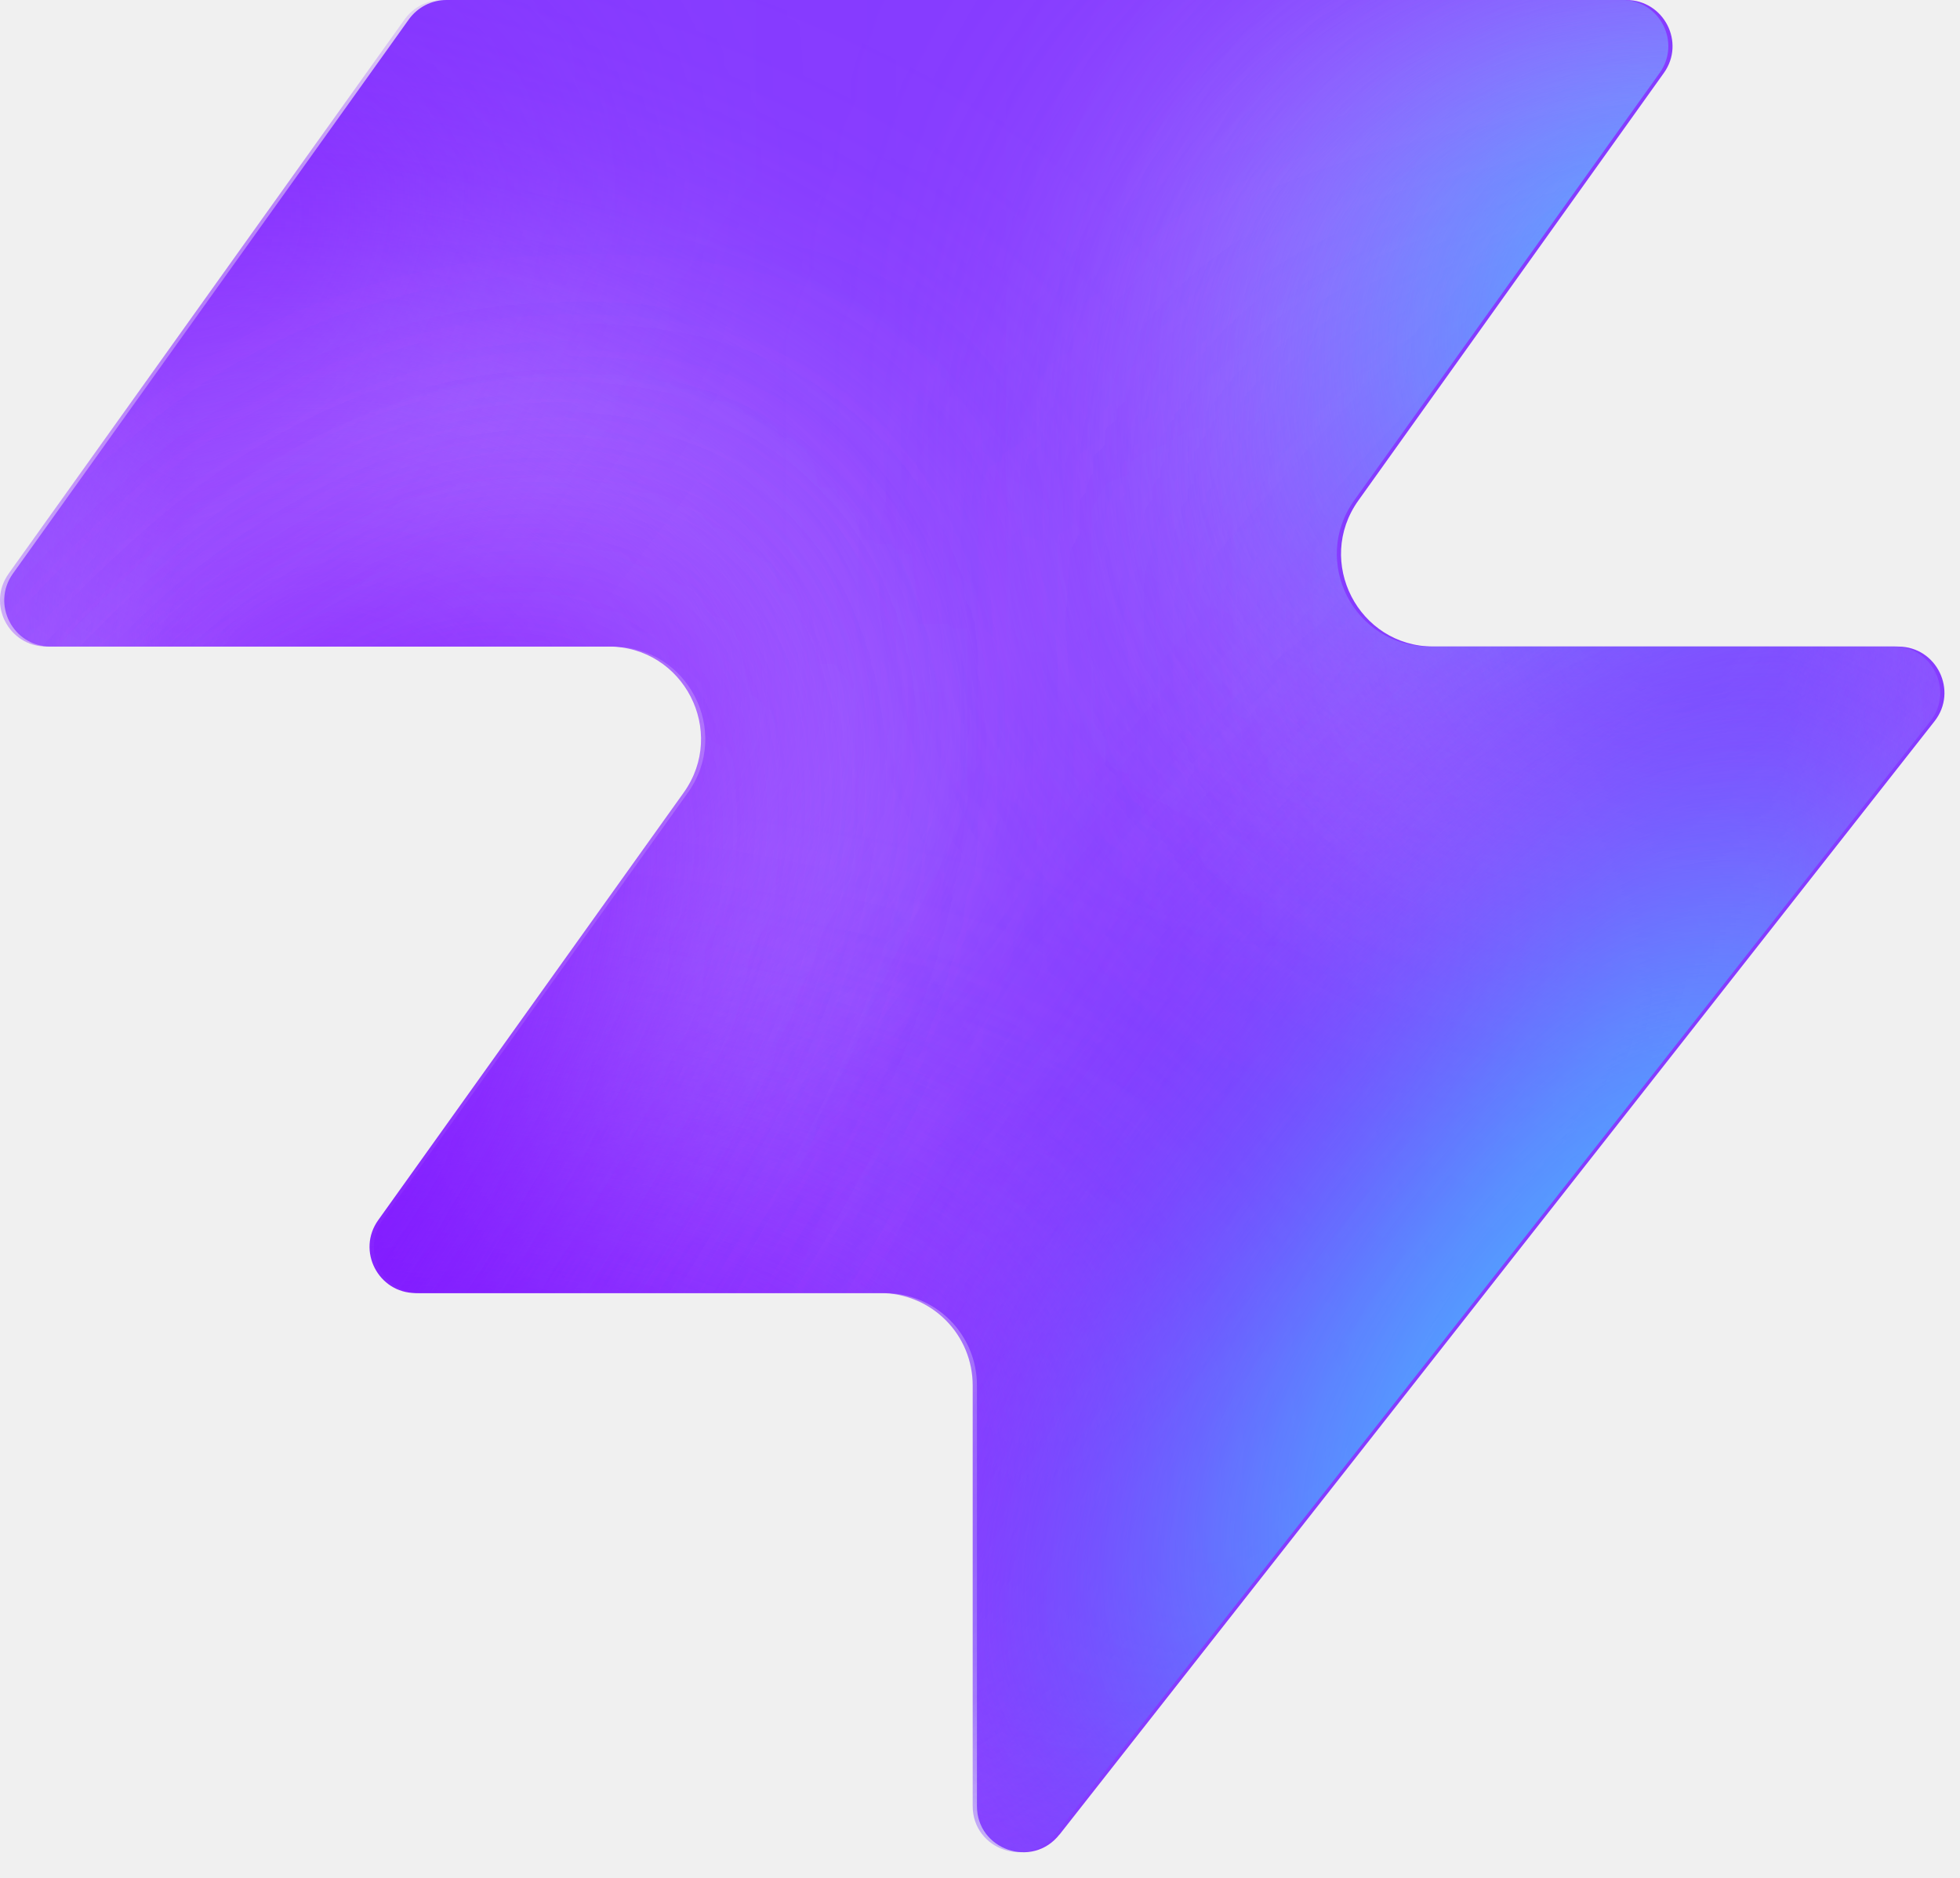
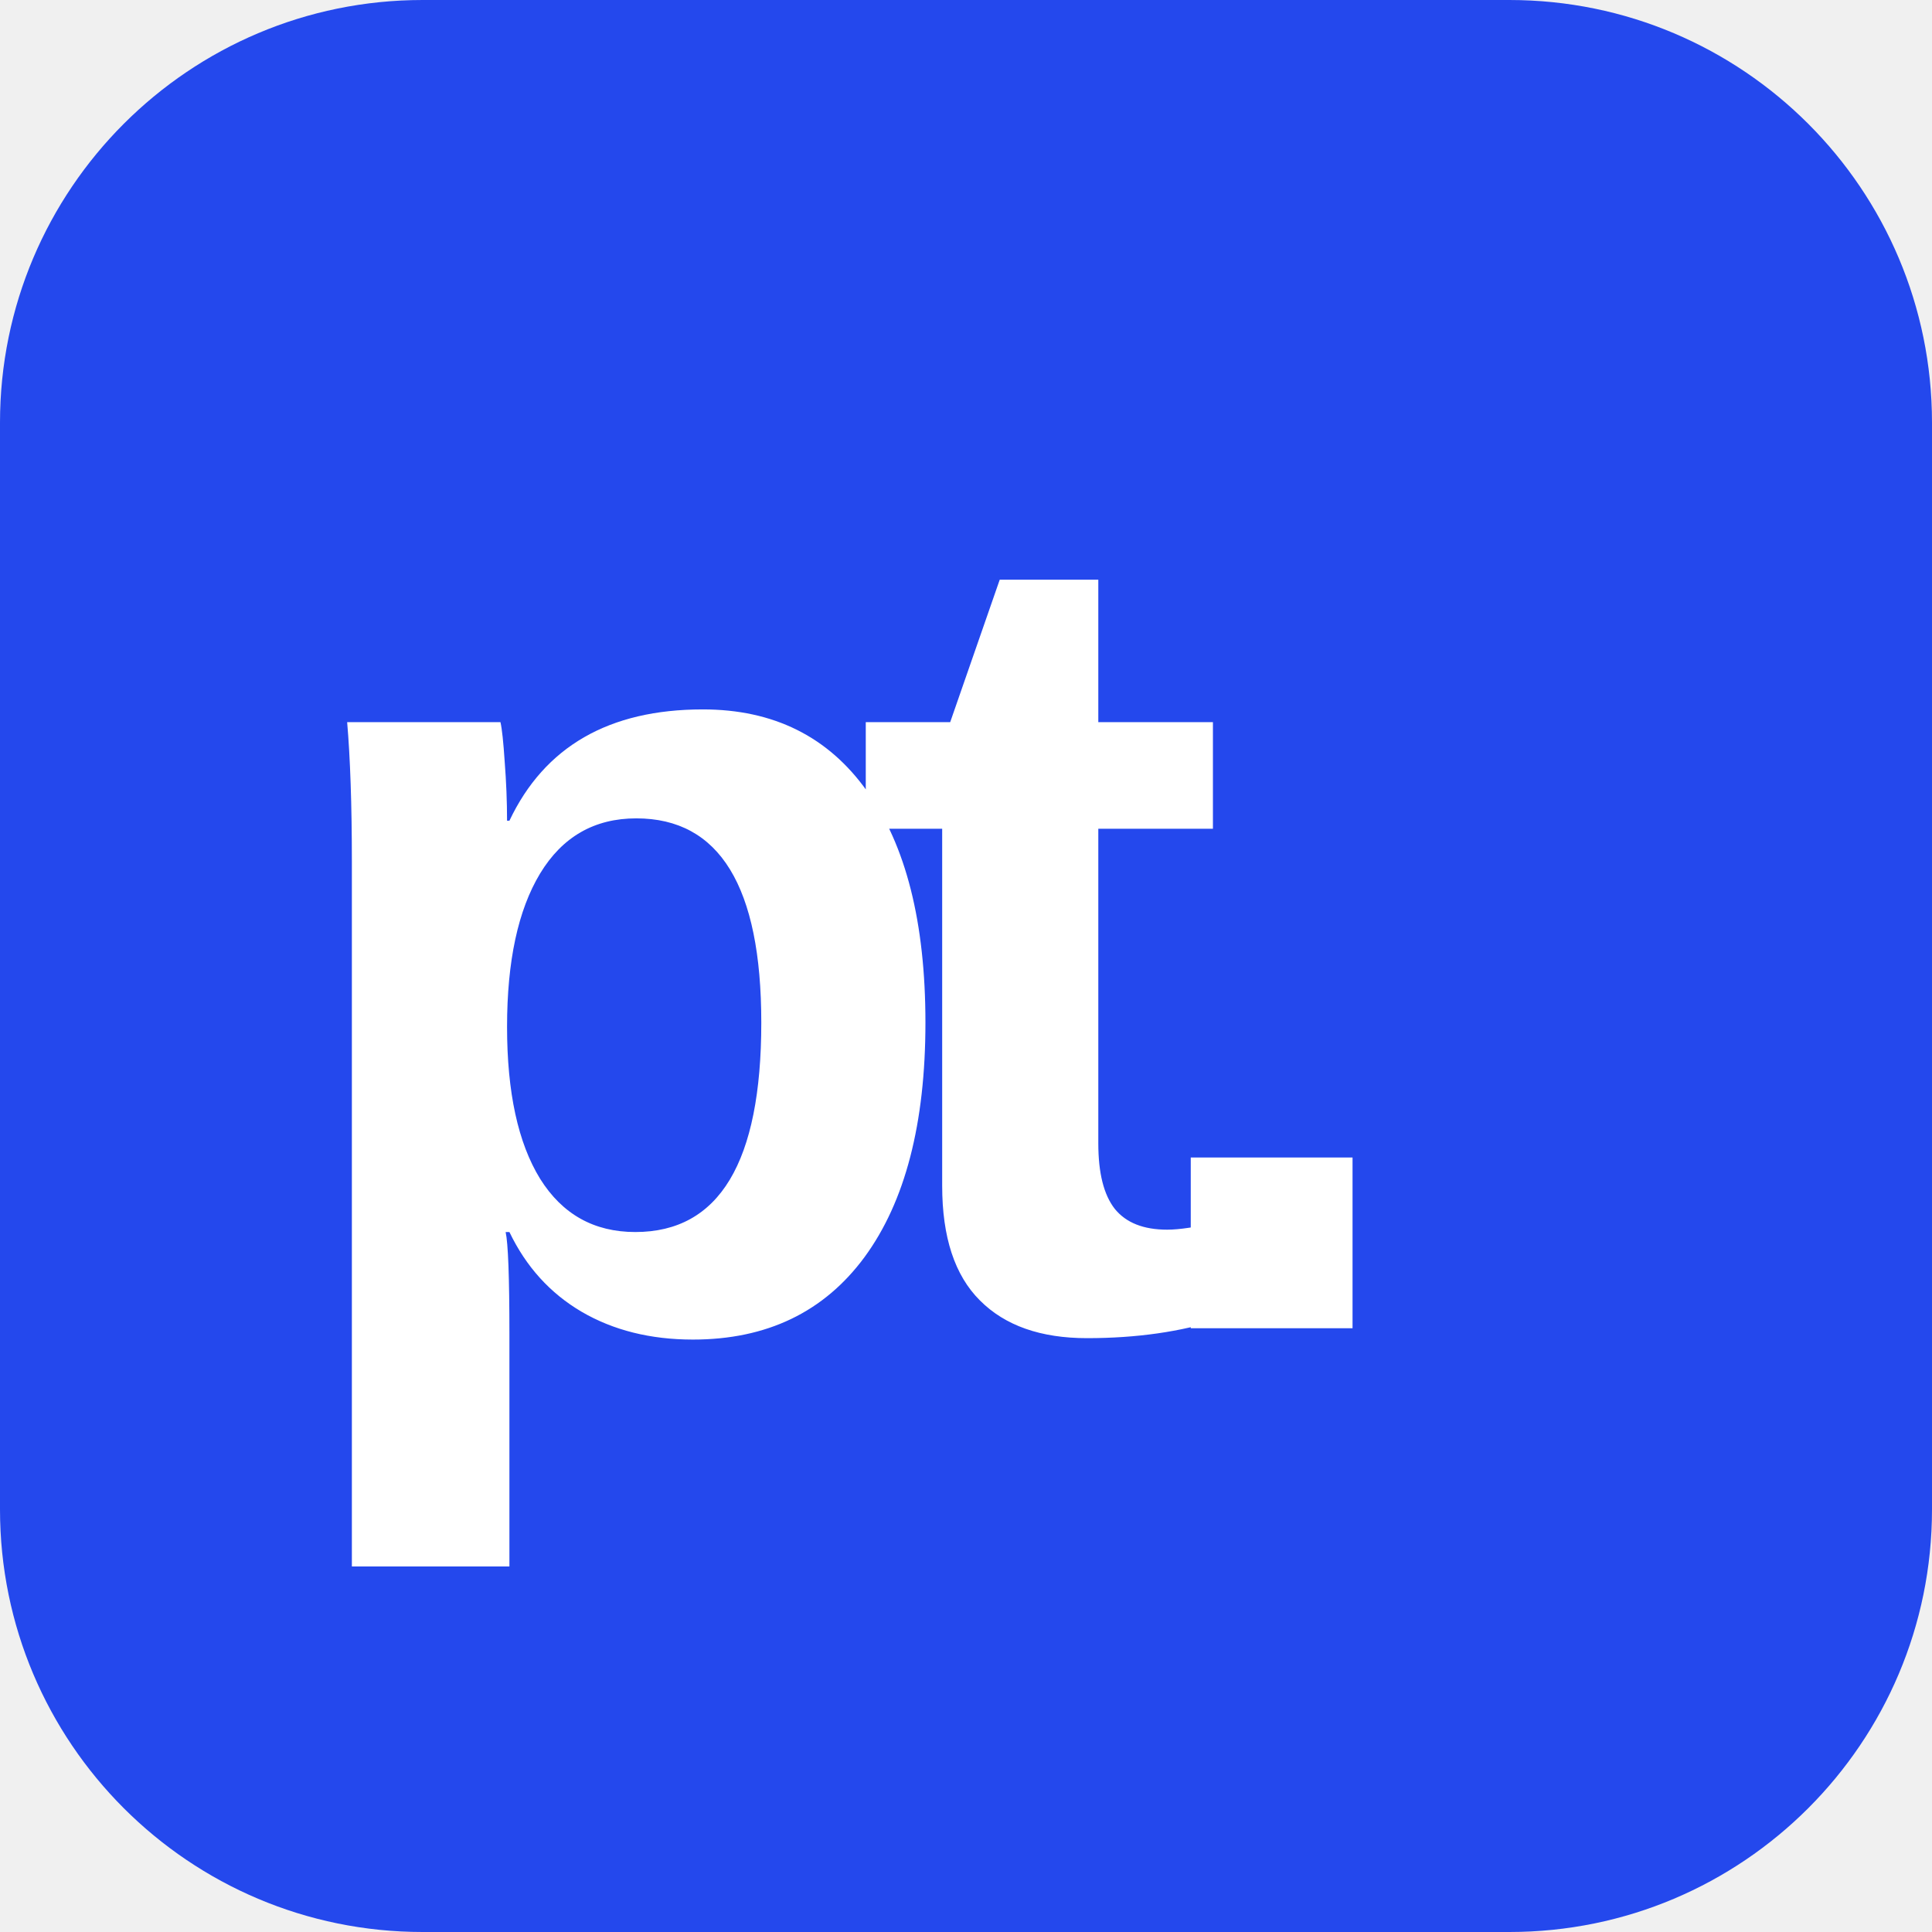
- <svg xmlns="http://www.w3.org/2000/svg" width="48" height="46" fill="none" viewBox="0 0 48 46">
-   <path fill="#863bff" d="M25.946 44.938c-.664.845-2.021.375-2.021-.698V33.937a2.26 2.26 0 0 0-2.262-2.262H10.287c-.92 0-1.456-1.04-.92-1.788l7.48-10.471c1.07-1.497 0-3.578-1.842-3.578H1.237c-.92 0-1.456-1.04-.92-1.788L10.013.474c.214-.297.556-.474.92-.474h28.894c.92 0 1.456 1.04.92 1.788l-7.48 10.471c-1.07 1.498 0 3.579 1.842 3.579h11.377c.943 0 1.473 1.088.89 1.83L25.947 44.94z" style="fill:#863bff;fill:color(display-p3 .525 .23 1);fill-opacity:1" />
-   <mask id="a" width="48" height="46" x="0" y="0" maskUnits="userSpaceOnUse" style="mask-type:alpha">
-     <path fill="#000" d="M25.842 44.938c-.664.844-2.021.375-2.021-.698V33.937a2.26 2.26 0 0 0-2.262-2.262H10.183c-.92 0-1.456-1.04-.92-1.788l7.48-10.471c1.07-1.498 0-3.579-1.842-3.579H1.133c-.92 0-1.456-1.04-.92-1.787L9.91.473c.214-.297.556-.474.92-.474h28.894c.92 0 1.456 1.04.92 1.788l-7.48 10.471c-1.07 1.498 0 3.578 1.842 3.578h11.377c.943 0 1.473 1.088.89 1.832L25.843 44.94z" style="fill:#000;fill-opacity:1" />
-   </mask>
-   <g mask="url(#a)">
-     <g filter="url(#b)">
-       <ellipse cx="5.508" cy="14.704" fill="#ede6ff" rx="5.508" ry="14.704" style="fill:#ede6ff;fill:color(display-p3 .927 .903 1);fill-opacity:1" transform="matrix(.00324 1 1 -.00324 -4.47 31.516)" />
-     </g>
-     <g filter="url(#c)">
-       <ellipse cx="10.399" cy="29.851" fill="#ede6ff" rx="10.399" ry="29.851" style="fill:#ede6ff;fill:color(display-p3 .927 .903 1);fill-opacity:1" transform="matrix(.00324 1 1 -.00324 -39.328 7.883)" />
-     </g>
-     <g filter="url(#d)">
-       <ellipse cx="5.508" cy="30.487" fill="#7e14ff" rx="5.508" ry="30.487" style="fill:#7e14ff;fill:color(display-p3 .492 .077 1);fill-opacity:1" transform="rotate(89.814 -25.913 -14.639)scale(1 -1)" />
-     </g>
-     <g filter="url(#e)">
-       <ellipse cx="5.508" cy="30.599" fill="#7e14ff" rx="5.508" ry="30.599" style="fill:#7e14ff;fill:color(display-p3 .492 .077 1);fill-opacity:1" transform="rotate(89.814 -32.644 -3.334)scale(1 -1)" />
-     </g>
-     <g filter="url(#f)">
-       <ellipse cx="5.508" cy="30.599" fill="#7e14ff" rx="5.508" ry="30.599" style="fill:#7e14ff;fill:color(display-p3 .492 .077 1);fill-opacity:1" transform="matrix(.00324 1 1 -.00324 -34.34 30.47)" />
-     </g>
-     <g filter="url(#g)">
-       <ellipse cx="14.072" cy="22.078" fill="#ede6ff" rx="14.072" ry="22.078" style="fill:#ede6ff;fill:color(display-p3 .927 .903 1);fill-opacity:1" transform="rotate(93.35 24.506 48.493)scale(-1 1)" />
-     </g>
-     <g filter="url(#h)">
-       <ellipse cx="3.47" cy="21.501" fill="#7e14ff" rx="3.47" ry="21.501" style="fill:#7e14ff;fill:color(display-p3 .492 .077 1);fill-opacity:1" transform="rotate(89.009 28.708 47.59)scale(-1 1)" />
-     </g>
-     <g filter="url(#i)">
-       <ellipse cx="3.47" cy="21.501" fill="#7e14ff" rx="3.47" ry="21.501" style="fill:#7e14ff;fill:color(display-p3 .492 .077 1);fill-opacity:1" transform="rotate(89.009 28.708 47.59)scale(-1 1)" />
-     </g>
-     <g filter="url(#j)">
-       <ellipse cx=".387" cy="8.972" fill="#7e14ff" rx="4.407" ry="29.108" style="fill:#7e14ff;fill:color(display-p3 .492 .077 1);fill-opacity:1" transform="rotate(39.51 .387 8.972)" />
-     </g>
-     <g filter="url(#k)">
-       <ellipse cx="47.523" cy="-6.092" fill="#7e14ff" rx="4.407" ry="29.108" style="fill:#7e14ff;fill:color(display-p3 .492 .077 1);fill-opacity:1" transform="rotate(37.892 47.523 -6.092)" />
-     </g>
-     <g filter="url(#l)">
-       <ellipse cx="41.412" cy="6.333" fill="#47bfff" rx="5.971" ry="9.665" style="fill:#47bfff;fill:color(display-p3 .28 .748 1);fill-opacity:1" transform="rotate(37.892 41.412 6.333)" />
-     </g>
-     <g filter="url(#m)">
-       <ellipse cx="-1.879" cy="38.332" fill="#7e14ff" rx="4.407" ry="29.108" style="fill:#7e14ff;fill:color(display-p3 .492 .077 1);fill-opacity:1" transform="rotate(37.892 -1.88 38.332)" />
-     </g>
-     <g filter="url(#n)">
-       <ellipse cx="-1.879" cy="38.332" fill="#7e14ff" rx="4.407" ry="29.108" style="fill:#7e14ff;fill:color(display-p3 .492 .077 1);fill-opacity:1" transform="rotate(37.892 -1.88 38.332)" />
-     </g>
-     <g filter="url(#o)">
-       <ellipse cx="35.651" cy="29.907" fill="#7e14ff" rx="4.407" ry="29.108" style="fill:#7e14ff;fill:color(display-p3 .492 .077 1);fill-opacity:1" transform="rotate(37.892 35.651 29.907)" />
-     </g>
-     <g filter="url(#p)">
-       <ellipse cx="38.418" cy="32.4" fill="#47bfff" rx="5.971" ry="15.297" style="fill:#47bfff;fill:color(display-p3 .28 .748 1);fill-opacity:1" transform="rotate(37.892 38.418 32.4)" />
-     </g>
-   </g>
-   <defs>
-     <filter id="b" width="60.045" height="41.654" x="-19.77" y="16.149" color-interpolation-filters="sRGB" filterUnits="userSpaceOnUse">
-       <feFlood flood-opacity="0" result="BackgroundImageFix" />
-       <feBlend in="SourceGraphic" in2="BackgroundImageFix" result="shape" />
-       <feGaussianBlur result="effect1_foregroundBlur_2002_17158" stdDeviation="7.659" />
-     </filter>
-     <filter id="c" width="90.34" height="51.437" x="-54.613" y="-7.533" color-interpolation-filters="sRGB" filterUnits="userSpaceOnUse">
-       <feFlood flood-opacity="0" result="BackgroundImageFix" />
-       <feBlend in="SourceGraphic" in2="BackgroundImageFix" result="shape" />
-       <feGaussianBlur result="effect1_foregroundBlur_2002_17158" stdDeviation="7.659" />
-     </filter>
-     <filter id="d" width="79.355" height="29.4" x="-49.64" y="2.03" color-interpolation-filters="sRGB" filterUnits="userSpaceOnUse">
-       <feFlood flood-opacity="0" result="BackgroundImageFix" />
-       <feBlend in="SourceGraphic" in2="BackgroundImageFix" result="shape" />
-       <feGaussianBlur result="effect1_foregroundBlur_2002_17158" stdDeviation="4.596" />
-     </filter>
-     <filter id="e" width="79.579" height="29.4" x="-45.045" y="20.029" color-interpolation-filters="sRGB" filterUnits="userSpaceOnUse">
-       <feFlood flood-opacity="0" result="BackgroundImageFix" />
-       <feBlend in="SourceGraphic" in2="BackgroundImageFix" result="shape" />
-       <feGaussianBlur result="effect1_foregroundBlur_2002_17158" stdDeviation="4.596" />
-     </filter>
-     <filter id="f" width="79.579" height="29.4" x="-43.513" y="21.178" color-interpolation-filters="sRGB" filterUnits="userSpaceOnUse">
-       <feFlood flood-opacity="0" result="BackgroundImageFix" />
-       <feBlend in="SourceGraphic" in2="BackgroundImageFix" result="shape" />
-       <feGaussianBlur result="effect1_foregroundBlur_2002_17158" stdDeviation="4.596" />
-     </filter>
-     <filter id="g" width="74.749" height="58.852" x="15.756" y="-17.901" color-interpolation-filters="sRGB" filterUnits="userSpaceOnUse">
-       <feFlood flood-opacity="0" result="BackgroundImageFix" />
-       <feBlend in="SourceGraphic" in2="BackgroundImageFix" result="shape" />
-       <feGaussianBlur result="effect1_foregroundBlur_2002_17158" stdDeviation="7.659" />
-     </filter>
-     <filter id="h" width="61.377" height="25.362" x="23.548" y="2.284" color-interpolation-filters="sRGB" filterUnits="userSpaceOnUse">
-       <feFlood flood-opacity="0" result="BackgroundImageFix" />
-       <feBlend in="SourceGraphic" in2="BackgroundImageFix" result="shape" />
-       <feGaussianBlur result="effect1_foregroundBlur_2002_17158" stdDeviation="4.596" />
-     </filter>
-     <filter id="i" width="61.377" height="25.362" x="23.548" y="2.284" color-interpolation-filters="sRGB" filterUnits="userSpaceOnUse">
-       <feFlood flood-opacity="0" result="BackgroundImageFix" />
-       <feBlend in="SourceGraphic" in2="BackgroundImageFix" result="shape" />
-       <feGaussianBlur result="effect1_foregroundBlur_2002_17158" stdDeviation="4.596" />
-     </filter>
-     <filter id="j" width="56.045" height="63.649" x="-27.636" y="-22.853" color-interpolation-filters="sRGB" filterUnits="userSpaceOnUse">
-       <feFlood flood-opacity="0" result="BackgroundImageFix" />
-       <feBlend in="SourceGraphic" in2="BackgroundImageFix" result="shape" />
-       <feGaussianBlur result="effect1_foregroundBlur_2002_17158" stdDeviation="4.596" />
-     </filter>
-     <filter id="k" width="54.814" height="64.646" x="20.116" y="-38.415" color-interpolation-filters="sRGB" filterUnits="userSpaceOnUse">
-       <feFlood flood-opacity="0" result="BackgroundImageFix" />
-       <feBlend in="SourceGraphic" in2="BackgroundImageFix" result="shape" />
-       <feGaussianBlur result="effect1_foregroundBlur_2002_17158" stdDeviation="4.596" />
-     </filter>
-     <filter id="l" width="33.541" height="35.313" x="24.641" y="-11.323" color-interpolation-filters="sRGB" filterUnits="userSpaceOnUse">
-       <feFlood flood-opacity="0" result="BackgroundImageFix" />
-       <feBlend in="SourceGraphic" in2="BackgroundImageFix" result="shape" />
-       <feGaussianBlur result="effect1_foregroundBlur_2002_17158" stdDeviation="4.596" />
-     </filter>
-     <filter id="m" width="54.814" height="64.646" x="-29.286" y="6.009" color-interpolation-filters="sRGB" filterUnits="userSpaceOnUse">
-       <feFlood flood-opacity="0" result="BackgroundImageFix" />
-       <feBlend in="SourceGraphic" in2="BackgroundImageFix" result="shape" />
-       <feGaussianBlur result="effect1_foregroundBlur_2002_17158" stdDeviation="4.596" />
-     </filter>
-     <filter id="n" width="54.814" height="64.646" x="-29.286" y="6.009" color-interpolation-filters="sRGB" filterUnits="userSpaceOnUse">
-       <feFlood flood-opacity="0" result="BackgroundImageFix" />
-       <feBlend in="SourceGraphic" in2="BackgroundImageFix" result="shape" />
-       <feGaussianBlur result="effect1_foregroundBlur_2002_17158" stdDeviation="4.596" />
-     </filter>
-     <filter id="o" width="54.814" height="64.646" x="8.244" y="-2.416" color-interpolation-filters="sRGB" filterUnits="userSpaceOnUse">
-       <feFlood flood-opacity="0" result="BackgroundImageFix" />
-       <feBlend in="SourceGraphic" in2="BackgroundImageFix" result="shape" />
-       <feGaussianBlur result="effect1_foregroundBlur_2002_17158" stdDeviation="4.596" />
-     </filter>
-     <filter id="p" width="39.409" height="43.623" x="18.713" y="10.588" color-interpolation-filters="sRGB" filterUnits="userSpaceOnUse">
-       <feFlood flood-opacity="0" result="BackgroundImageFix" />
-       <feBlend in="SourceGraphic" in2="BackgroundImageFix" result="shape" />
-       <feGaussianBlur result="effect1_foregroundBlur_2002_17158" stdDeviation="4.596" />
-     </filter>
-   </defs>
+ <svg xmlns="http://www.w3.org/2000/svg" viewBox="0 0 64 64">
+   <rect width="64" height="64" rx="14" fill="#2448ed" />
+   <text x="9" y="44" fill="white" font-family="Arial,sans-serif" font-size="38" font-weight="900" letter-spacing="-4">pt.</text>
</svg>
